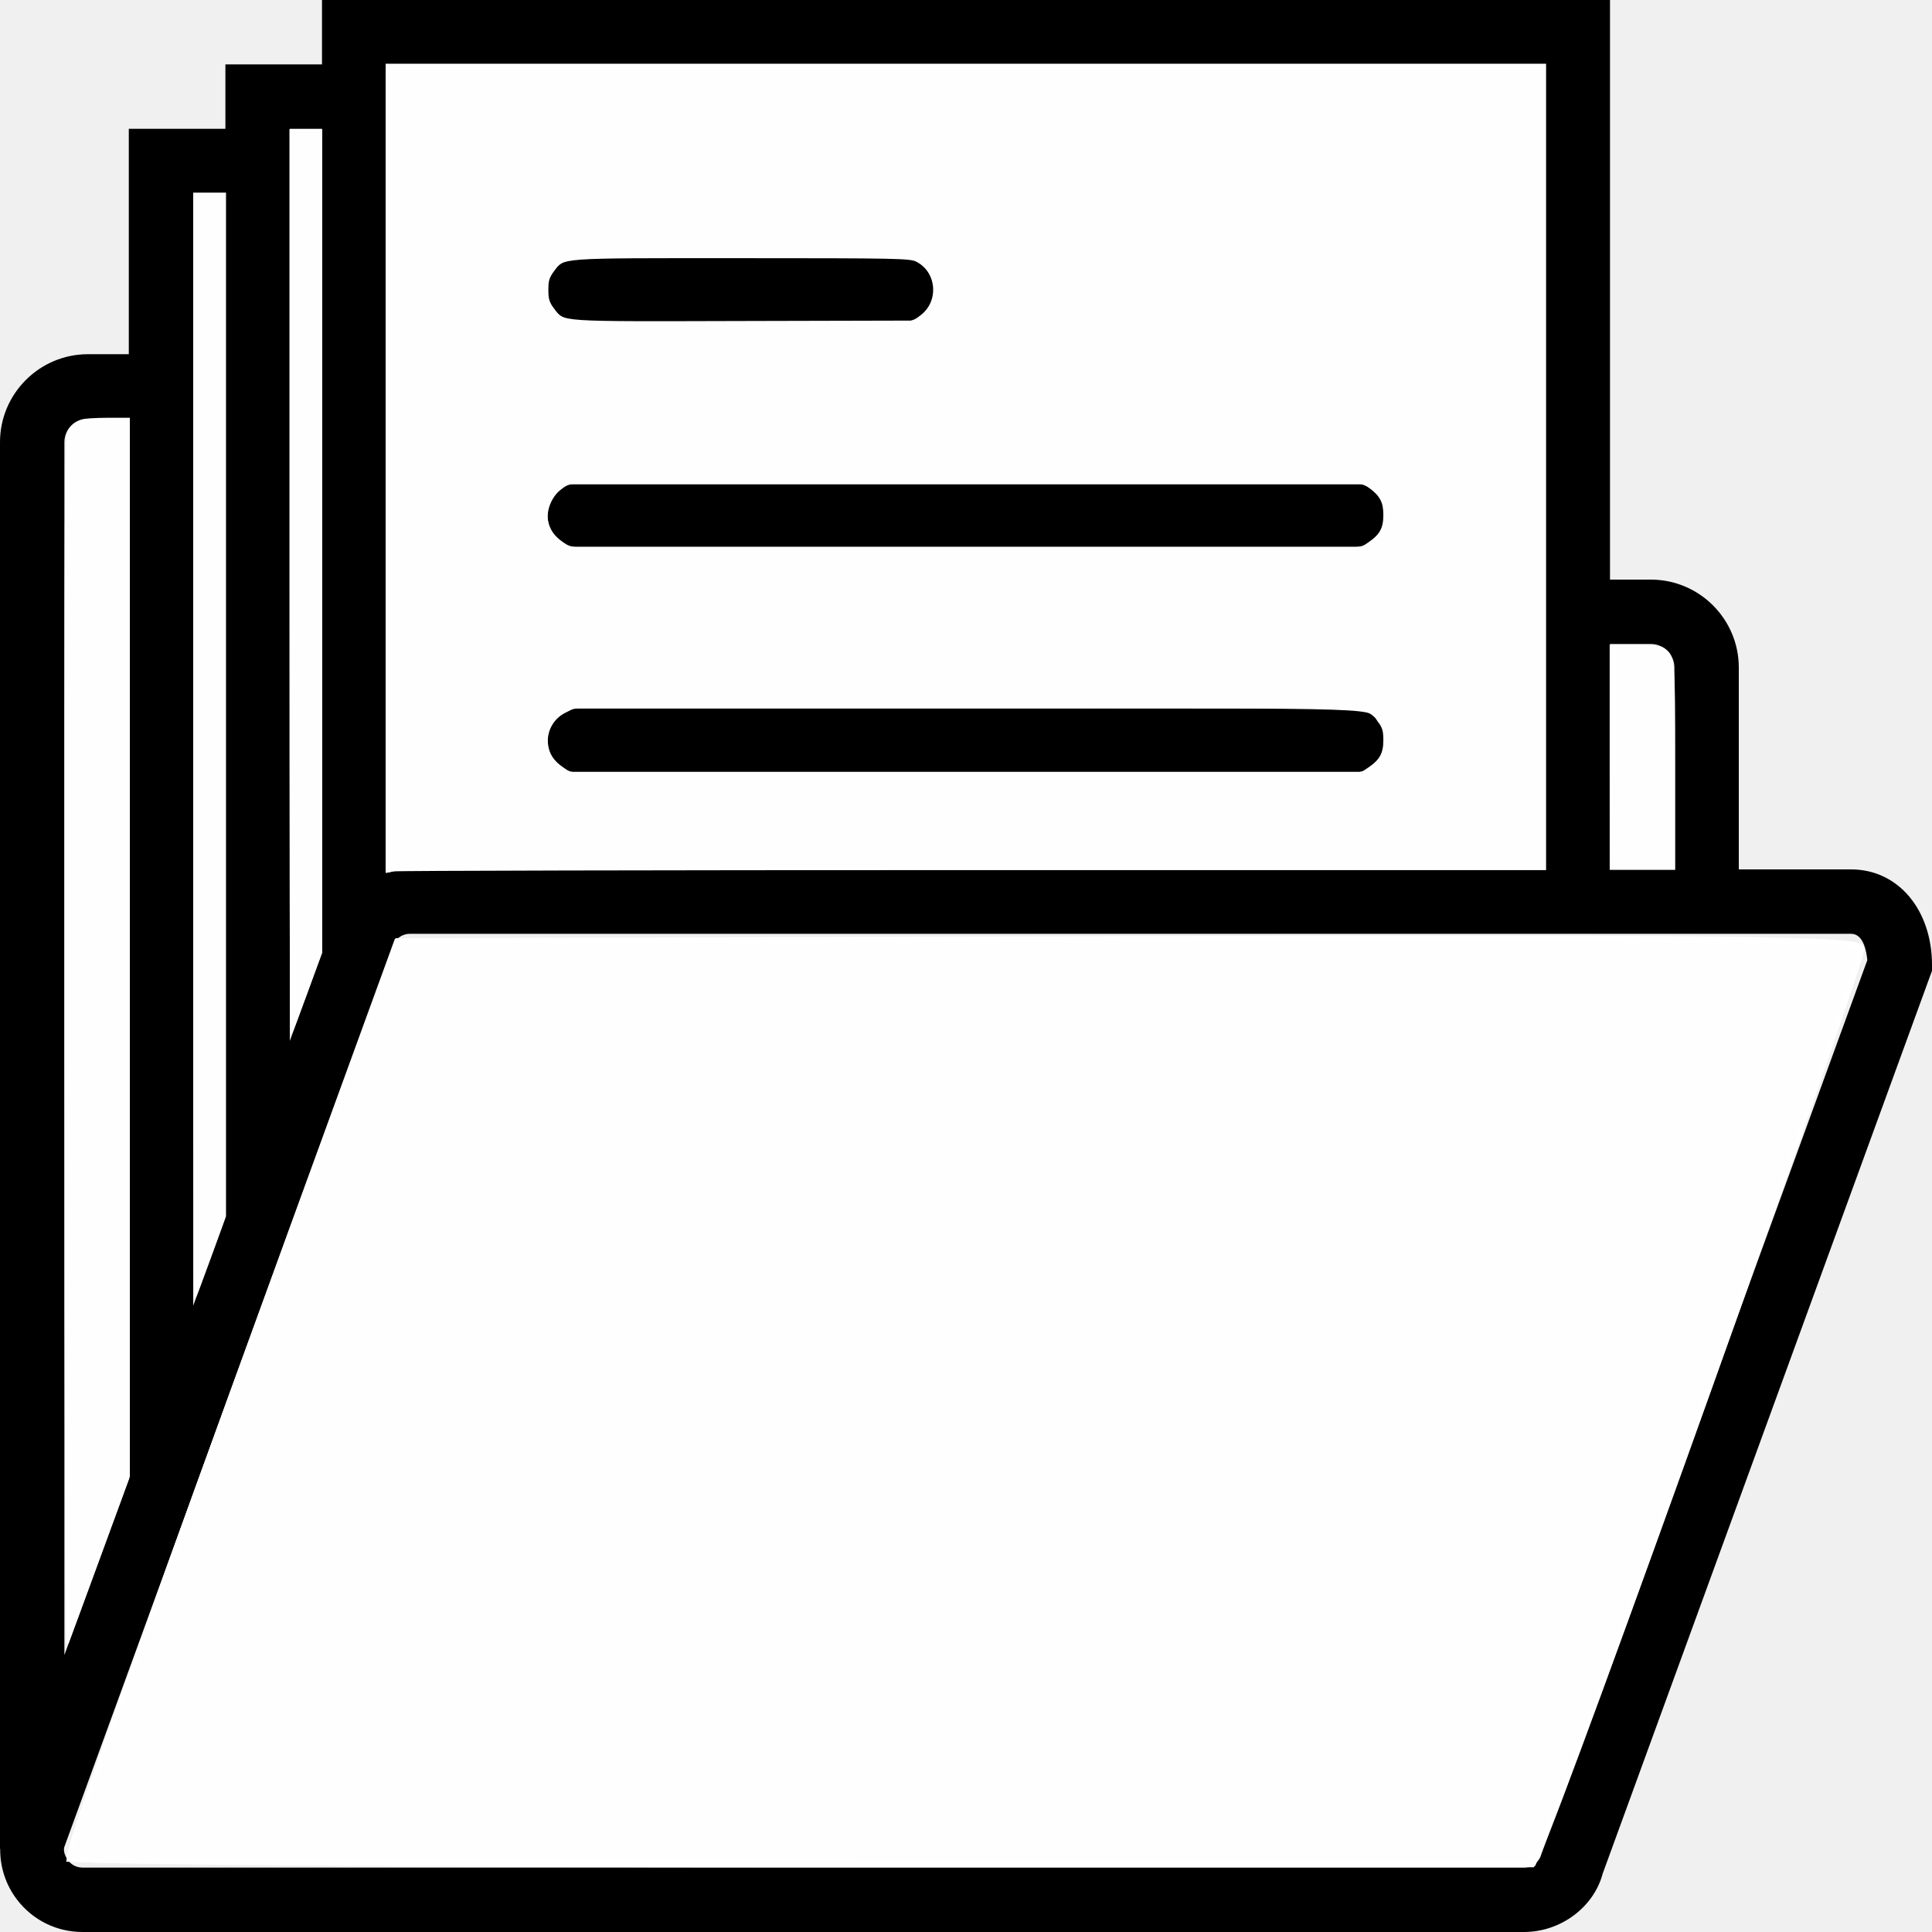
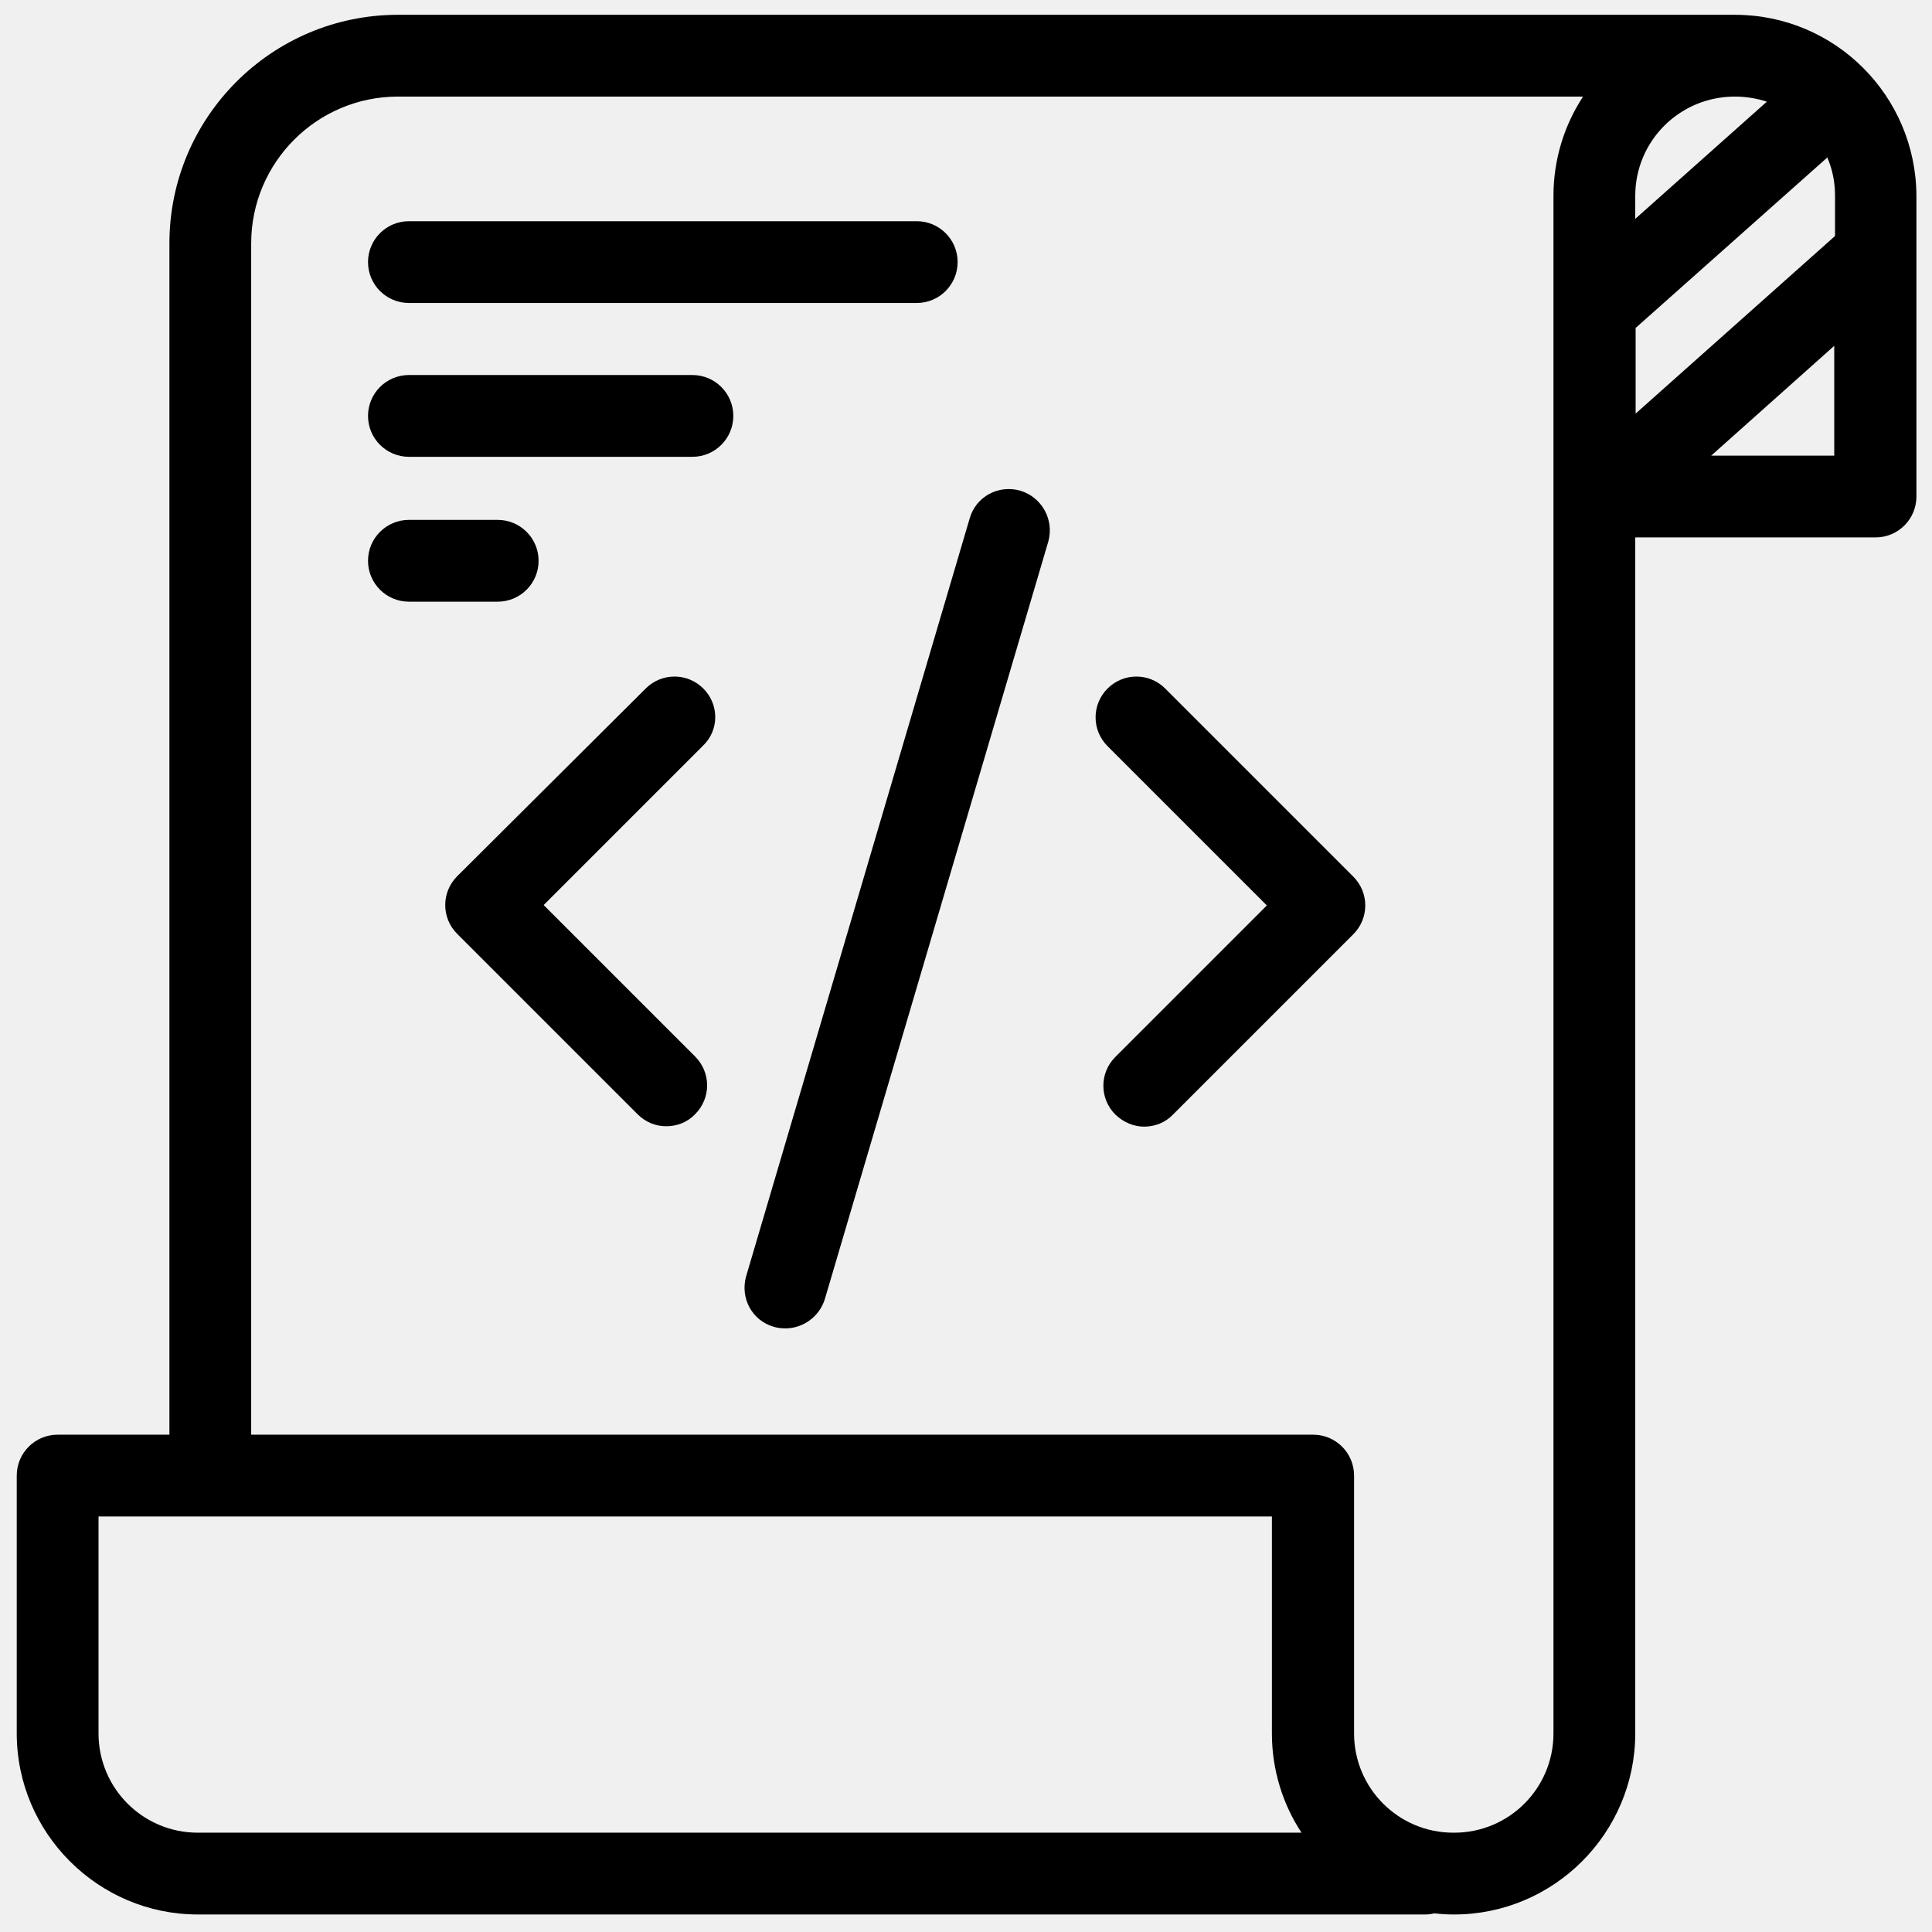
- <svg xmlns="http://www.w3.org/2000/svg" version="1.1" id="Capa_1" x="0px" y="0px" viewBox="0 0 60 60" style="enable-background:new 0 0 60 60;" xml:space="preserve">
-   <defs id="defs45" />
-   <g id="g10">
-     <path d="M57.49,27H54v-6.268C54,19.226,52.774,18,51.268,18H50V0H10v2H7v2H4v7H2.732C1.226,11,0,12.226,0,13.732v43.687l0.006,0   c-0.005,0.563,0.17,1.114,0.522,1.575C1.018,59.634,1.76,60,2.565,60h44.759c1.157,0,2.175-0.78,2.449-1.813L60,30.149v-0.177   C60,28.25,58.944,27,57.49,27z M51.268,20C51.672,20,52,20.328,52,20.732V27h-2v-7H51.268z M48,2v16v9H12.731   c-0.233,0-0.457,0.039-0.674,0.098c-0.018,0.005-0.039,0.003-0.057,0.008V2H48z M10,4v25.585l-0.063,0.173L9,32.326V4H10z M6,6h1   v31.81l-1,2.741V11V6z M2,13.732C2,13.328,2.329,13,2.732,13H4v32.943l-2,5.455V13.732z M47.868,57.584   C47.803,57.829,47.579,58,47.324,58H2.565c-0.243,0-0.385-0.139-0.448-0.222c-0.063-0.082-0.16-0.256-0.123-0.408L4,51.87v0.001   l3-8.225l0,0l3-8.225v0.003l1.932-5.301L12,29.938l0,0l0.16-0.439l0.026-0.082C12.252,29.172,12.477,29,12.731,29H48h2h4h3.49   c0.379,0,0.477,0.546,0.501,0.819L47.868,57.584z" id="path2" />
-     <path d="M18,17h24c0.552,0,1-0.447,1-1s-0.448-1-1-1H18c-0.552,0-1,0.447-1,1S17.448,17,18,17z" id="path4" />
-     <path d="M18,10h10c0.552,0,1-0.447,1-1s-0.448-1-1-1H18c-0.552,0-1,0.447-1,1S17.448,10,18,10z" id="path6" />
-     <path d="M18,24h24c0.552,0,1-0.447,1-1s-0.448-1-1-1H18c-0.552,0-1,0.447-1,1S17.448,24,18,24z" id="path8" />
+ <svg xmlns="http://www.w3.org/2000/svg" version="1.1" id="Layer_3" x="0px" y="0px" viewBox="0 0 496.1 496" style="enable-background:new 0 0 496.1 496;" xml:space="preserve">
+   <g>
+     <path d="M445.5,3.8L445.5,3.8h-0.2H102.2c-32.4,0-58.7,26.3-58.7,58.7v305.9H14.8c-5.8,0-10.5,4.7-10.5,10.5v66.2   c0,25.6,20.9,46.5,46.5,46.5H366c0.8,0,1.6-0.1,2.3-0.3c1.6,0.2,3.2,0.3,4.9,0.3h0.2c25.6,0,46.5-20.9,46.5-46.5v-46.8v-19.4V138   h61.7c5.8,0,10.5-4.7,10.5-10.5V50.3C492,24.6,471.2,3.8,445.5,3.8z M419.9,84.3l48.8-43.4c0.2-0.1,0.3-0.3,0.5-0.5   c1.3,3,2,6.3,2,9.8v10.4l-51.2,45.6V84.3z M445.5,24.8L445.5,24.8c2.9,0,5.7,0.5,8.2,1.3l-33.8,30.1v-5.9   C419.9,36.2,431.3,24.8,445.5,24.8L445.5,24.8z M50.8,470.6c-14.1,0-25.5-11.4-25.5-25.5v-55.7h301.3v55.7c0,9.4,2.8,18.2,7.6,25.5   H50.8z M398.9,445.1c0,14.1-11.4,25.5-25.5,25.5h-0.2c-14.1,0-25.5-11.4-25.5-25.5v-66.2c0-5.8-4.7-10.5-10.5-10.5H64.5V62.5   c0-20.8,16.9-37.7,37.7-37.7h304.3c-4.8,7.3-7.6,16.1-7.6,25.5v66.2v11v251.4v19.4V445.1z M439.4,117L471,88.8V117H439.4z" />
+     <path d="M180.6,176.8c-4.1-4.1-10.7-4.1-14.8,0L117.4,225c-4.1,4.1-4.1,10.7,0,14.8l46.3,46.3c2.1,2.1,4.7,3.1,7.4,3.1   c2.7,0,5.4-1,7.4-3.1c4.1-4.1,4.1-10.7,0-14.8l-38.9-38.9l40.9-40.9C184.7,187.5,184.7,180.9,180.6,176.8z" />
+     <path d="M299.2,176.8c-4.1-4.1-10.7-4.1-14.8,0c-4.1,4.1-4.1,10.7,0,14.8l40.9,40.9l-38.9,38.9c-4.1,4.1-4.1,10.7,0,14.8   c2.1,2,4.7,3.1,7.4,3.1s5.4-1,7.4-3.1l46.3-46.3c4.1-4.1,4.1-10.7,0-14.8L299.2,176.8z" />
+     <path d="M262,126c-5.6-1.6-11.4,1.5-13,7.1l-57.4,194.6c-1.6,5.6,1.5,11.4,7.1,13c1,0.3,2,0.4,3,0.4c4.5,0,8.7-3,10.1-7.5   l57.4-194.6C270.7,133.5,267.6,127.7,262,126z" />
+     <path d="M105,77.8h130.4c5.8,0,10.5-4.7,10.5-10.5s-4.7-10.5-10.5-10.5H105c-5.8,0-10.5,4.7-10.5,10.5S99.2,77.8,105,77.8z" />
+     <path d="M177.8,96.3H105c-5.8,0-10.5,4.7-10.5,10.5s4.7,10.5,10.5,10.5h72.8c5.8,0,10.5-4.7,10.5-10.5S183.6,96.3,177.8,96.3z" />
+     <path d="M138.3,144c0-5.8-4.7-10.5-10.5-10.5H105c-5.8,0-10.5,4.7-10.5,10.5s4.7,10.5,10.5,10.5h22.8   C133.6,154.5,138.3,149.8,138.3,144z" />
  </g>
-   <g id="g12">
- </g>
-   <g id="g14">
- </g>
-   <g id="g16">
- </g>
-   <g id="g18">
- </g>
-   <g id="g20">
- </g>
-   <g id="g22">
- </g>
-   <g id="g24">
- </g>
-   <g id="g26">
- </g>
-   <g id="g28">
- </g>
-   <g id="g30">
- </g>
-   <g id="g32">
- </g>
-   <g id="g34">
- </g>
-   <g id="g36">
- </g>
-   <g id="g38">
- </g>
-   <g id="g40">
- </g>
-   <path style="fill:#fffeff;fill-opacity:1;fill-rule:evenodd;stroke:#ffffff;stroke-width:0.254;stroke-opacity:1" d="M 2.199,57.671 C 2.133,57.565 4.395,51.13 7.226,43.371 L 12.373,29.263 35.014,29.198 c 17.98,-0.052 22.666,7.91e-4 22.76,0.254 0.096,0.259 -9.061,25.848 -9.963,27.84 l -0.259,0.572 H 24.936 c -12.44,0 -22.671,-0.087 -22.737,-0.193 z" id="path854" />
-   <path style="fill:#fffeff;fill-opacity:1;fill-rule:evenodd;stroke:#ffffff;stroke-width:0.127;stroke-opacity:1" d="m 3.386,57.798 -1.254,-0.042 0.07,-0.352 C 2.359,56.62 4.676,50.151 11.633,31.071 l 0.672,-1.843 22.058,-0.032 c 12.132,-0.018 22.363,0.013 22.736,0.069 0.616,0.092 0.675,0.129 0.656,0.413 -0.044,0.672 -9.097,25.987 -9.965,27.866 l -0.161,0.35 -21.494,-0.027 C 14.313,57.852 4.076,57.821 3.386,57.798 Z" id="path856" />
-   <path style="fill:#fffeff;fill-opacity:1;fill-rule:evenodd;stroke:#ffffff;stroke-width:0.064;stroke-opacity:1" d="m 2.033,32.37 c -0.004,-17.614 0.003,-18.815 0.104,-18.987 0.175,-0.296 0.429,-0.376 1.188,-0.376 H 4 V 29.432 45.858 l -0.917,2.499 c -0.504,1.374 -0.946,2.57 -0.981,2.658 -0.044,0.108 -0.066,-5.852 -0.069,-18.645 z" id="path858" />
-   <path style="fill:#fffeff;fill-opacity:1;fill-rule:evenodd;stroke:#ffffff;stroke-width:0.064;stroke-opacity:1" d="M 6.034,23.155 V 6.015 H 6.51 6.987 V 21.891 37.766 L 6.537,39.004 C 6.289,39.685 6.074,40.254 6.06,40.268 6.045,40.283 6.034,32.582 6.034,23.155 Z" id="path860" />
-   <path style="fill:#fffeff;fill-opacity:1;fill-rule:evenodd;stroke:#ffffff;stroke-width:0.064;stroke-opacity:1" d="M 9.021,18.07 V 4.045 h 0.477 0.477 V 16.812 29.58 L 9.523,30.811 C 9.275,31.489 9.061,32.055 9.047,32.069 9.032,32.084 9.021,25.784 9.021,18.07 Z" id="path862" />
-   <path style="fill:#fffeff;fill-opacity:1;fill-rule:evenodd;stroke:#ffffff;stroke-width:0.064;stroke-opacity:1" d="M 12.008,14.54 V 2.011 H 29.995 47.983 V 14.5 26.99 H 30.194 c -9.784,0 -17.878,0.018 -17.987,0.04 l -0.199,0.04 z m 30.509,9.319 c 0.359,-0.244 0.476,-0.458 0.476,-0.868 0,-0.299 -0.031,-0.407 -0.171,-0.59 -0.36,-0.471 0.775,-0.433 -12.807,-0.433 H 17.819 l -0.284,0.143 c -0.37,0.187 -0.591,0.586 -0.549,0.992 0.033,0.316 0.183,0.548 0.487,0.755 l 0.21,0.143 h 12.312 12.312 z m 0,-6.992 c 0.361,-0.246 0.476,-0.457 0.476,-0.874 0,-0.402 -0.104,-0.605 -0.438,-0.854 L 42.38,15.009 H 30.002 17.623 l -0.228,0.174 c -0.283,0.216 -0.463,0.648 -0.408,0.984 0.046,0.284 0.201,0.507 0.486,0.701 l 0.21,0.143 h 12.312 12.312 z M 28.612,9.814 C 29.204,9.363 29.125,8.427 28.469,8.097 28.264,7.994 27.87,7.986 23.018,7.986 17.23,7.985 17.515,7.965 17.181,8.403 17.029,8.602 16.998,8.704 16.998,9.002 c 0,0.298 0.031,0.4 0.183,0.599 0.333,0.436 0.019,0.415 5.892,0.4 L 28.385,9.988 Z" id="path864" />
-   <path style="fill:#fffeff;fill-opacity:1;fill-rule:evenodd;stroke:#ffffff;stroke-width:0.064;stroke-opacity:1" d="m 50.022,23.518 v -3.464 h 0.749 c 0.589,0 0.78,0.022 0.897,0.104 0.319,0.223 0.325,0.296 0.325,3.676 v 3.148 h -0.985 -0.985 z" id="path866" />
</svg>
